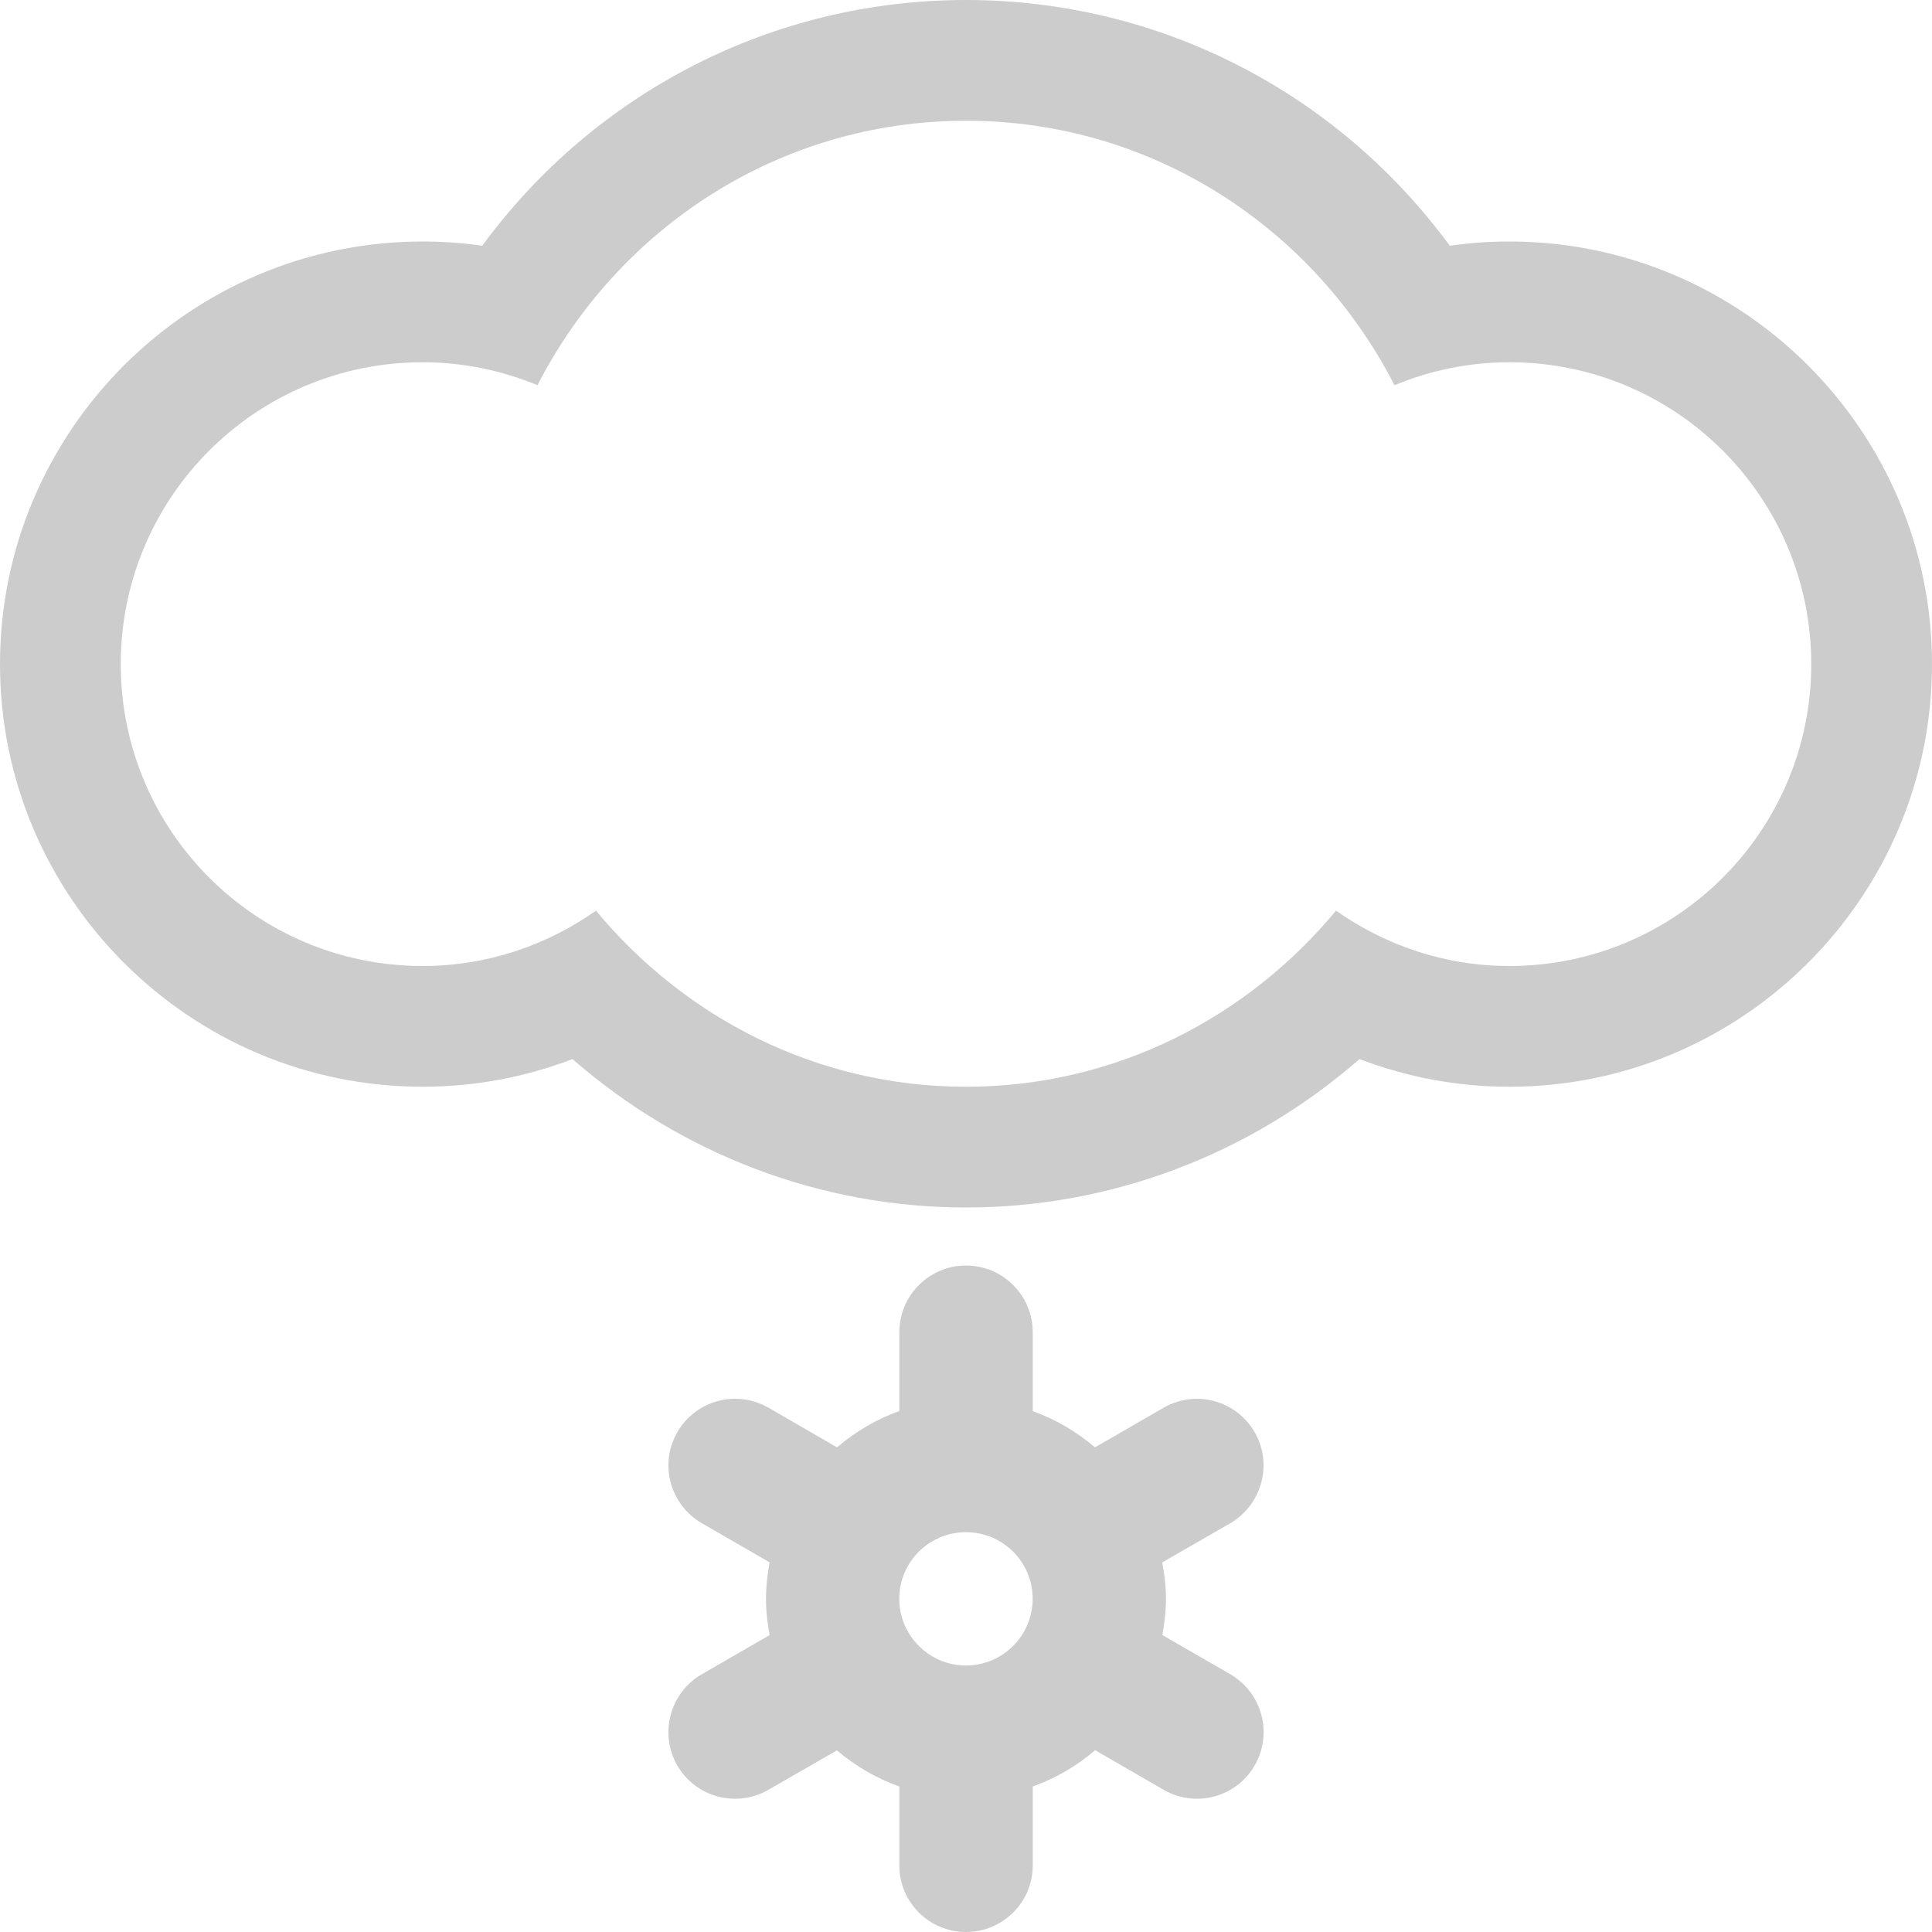
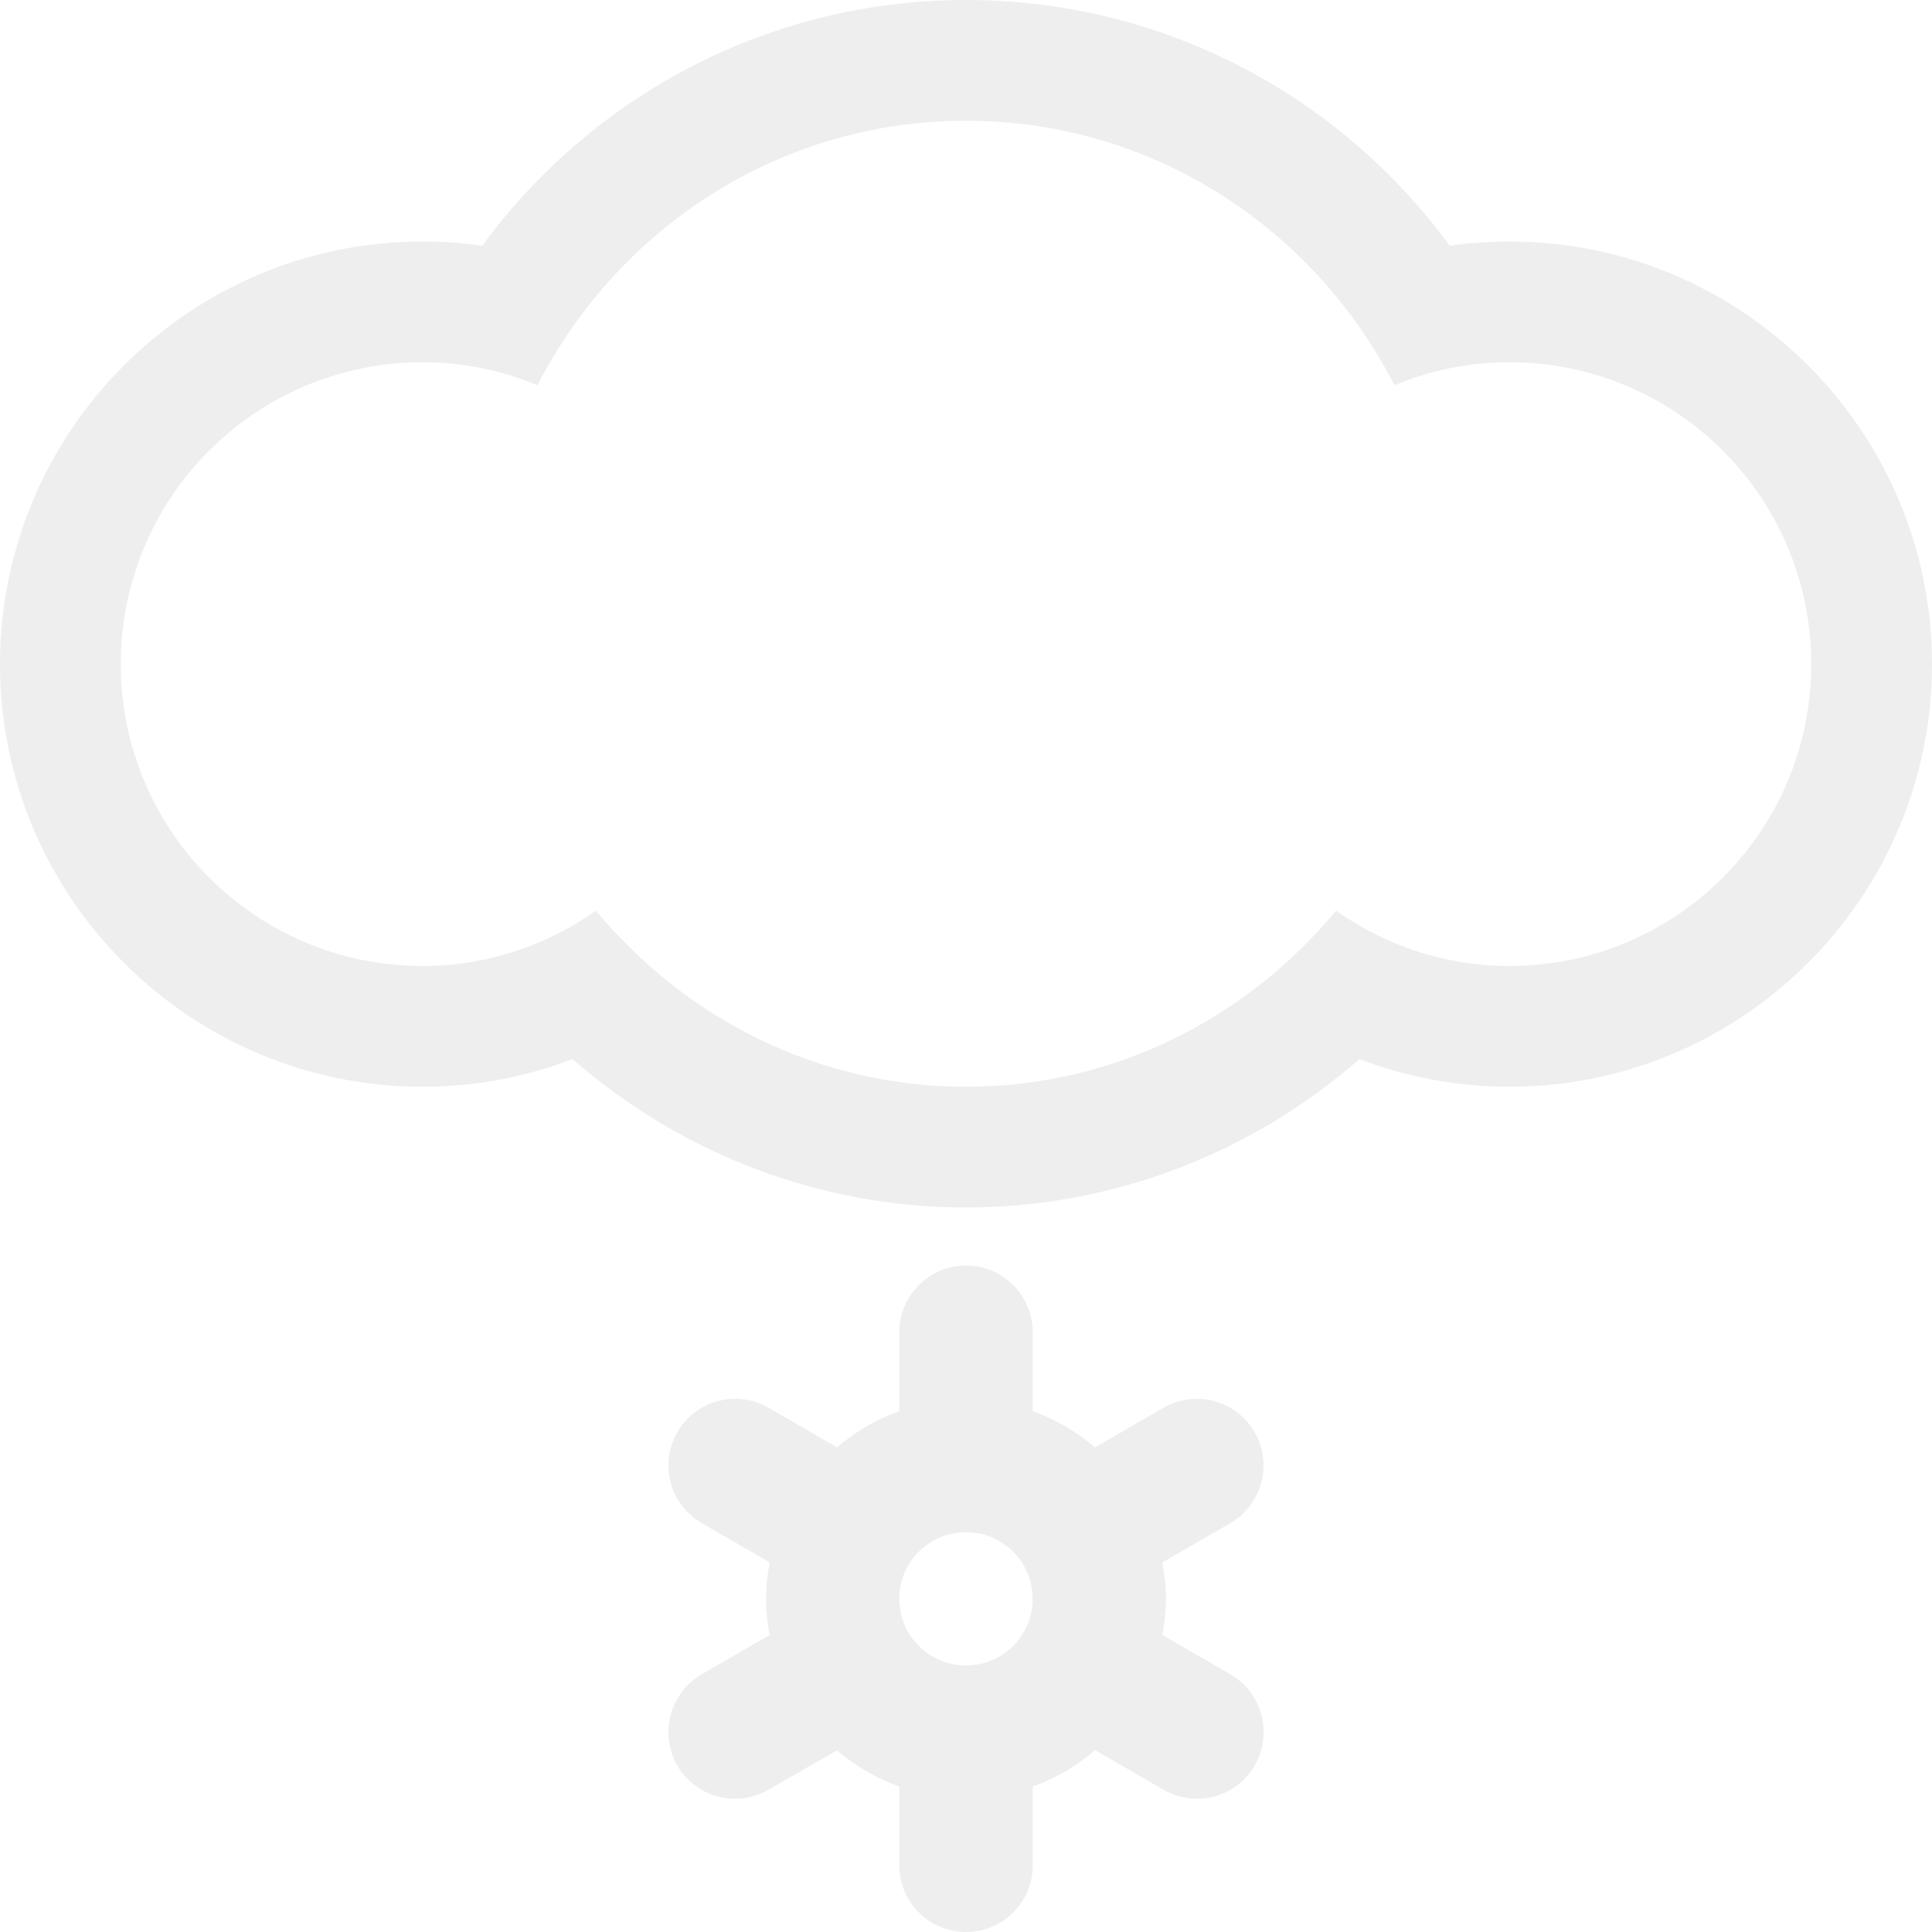
<svg xmlns="http://www.w3.org/2000/svg" version="1.1" id="Layer_1" x="0px" y="0px" width="512px" height="512px" viewBox="0 0 512 512" enable-background="new 0 0 512 512" xml:space="preserve">
  <g>
    <g>
-       <path fill-rule="evenodd" clip-rule="evenodd" fill="#CCCCCC" d="M326.042,443.688l-18-10.376    c0.542-3.124,0.958-6.311,0.958-9.624c0-3.312-0.416-6.5-1-9.625l18.042-10.396c8.417-4.917,11.291-15.729,6.458-24.104    c-4.876-8.479-15.667-11.375-24.125-6.5l-18.188,10.5c-4.876-4.146-10.375-7.396-16.5-9.604v-20.896    c0-9.771-7.938-17.688-17.688-17.688s-17.666,7.917-17.666,17.688v20.875c-6.126,2.188-11.646,5.479-16.521,9.625l-18.146-10.5    c-8.479-4.875-19.292-2-24.167,6.479c-4.875,8.417-1.938,19.25,6.5,24.126l17.959,10.375c-0.584,3.146-0.959,6.334-0.959,9.646    c0,3.313,0.375,6.5,0.959,9.624L186,443.688c-8.459,4.875-11.375,15.75-6.5,24.188s15.688,11.312,24.125,6.438l18.167-10.438    c4.874,4.125,10.396,7.375,16.542,9.562v20.938c0,9.749,7.916,17.624,17.666,17.624s17.688-7.875,17.688-17.624v-20.938    c6.125-2.188,11.688-5.438,16.521-9.625l18.167,10.5c8.458,4.875,19.249,2,24.125-6.438    C337.375,459.438,334.5,448.625,326.042,443.688z M256,441.375c-9.75,0-17.688-7.938-17.688-17.688s7.938-17.646,17.688-17.646    s17.667,7.896,17.667,17.646S265.75,441.375,256,441.375z M400,64c-5.312,0-10.562,0.375-15.792,1.125    C354.334,24.417,307.188,0,256,0s-98.312,24.417-128.208,65.125C122.562,64.375,117.312,64,112,64C50.25,64,0,114.25,0,176    s50.25,112,112,112c13.688,0,27.084-2.5,39.709-7.333C180.666,305.917,217.5,320,256,320c38.542,0,75.333-14.083,104.291-39.333    C372.916,285.5,386.312,288,400,288c61.75,0,112-50.25,112-112S461.75,64,400,64z M400,256c-17.125,0-32.916-5.5-45.938-14.667    C330.584,269.625,295.624,288,256,288c-39.625,0-74.584-18.375-98.062-46.667C144.938,250.5,129.125,256,112,256    c-44.188,0-80-35.812-80-80s35.812-80,80-80c10.812,0,21.062,2.208,30.438,6.083C163.667,60.667,206.291,32,256,32    s92.334,28.667,113.541,70.083C378.938,98.208,389.209,96,400,96c44.188,0,80,35.812,80,80S444.188,256,400,256z" />
+       <path fill-rule="evenodd" clip-rule="evenodd" fill="#EEEEEE" d="M326.042,443.688l-18-10.376    c0.542-3.124,0.958-6.311,0.958-9.624c0-3.312-0.416-6.5-1-9.625l18.042-10.396c8.417-4.917,11.291-15.729,6.458-24.104    c-4.876-8.479-15.667-11.375-24.125-6.5l-18.188,10.5c-4.876-4.146-10.375-7.396-16.5-9.604v-20.896    c0-9.771-7.938-17.688-17.688-17.688s-17.666,7.917-17.666,17.688v20.875c-6.126,2.188-11.646,5.479-16.521,9.625l-18.146-10.5    c-8.479-4.875-19.292-2-24.167,6.479c-4.875,8.417-1.938,19.25,6.5,24.126l17.959,10.375c-0.584,3.146-0.959,6.334-0.959,9.646    c0,3.313,0.375,6.5,0.959,9.624L186,443.688c-8.459,4.875-11.375,15.75-6.5,24.188s15.688,11.312,24.125,6.438l18.167-10.438    c4.874,4.125,10.396,7.375,16.542,9.562v20.938c0,9.749,7.916,17.624,17.666,17.624s17.688-7.875,17.688-17.624v-20.938    c6.125-2.188,11.688-5.438,16.521-9.625l18.167,10.5c8.458,4.875,19.249,2,24.125-6.438    C337.375,459.438,334.5,448.625,326.042,443.688z M256,441.375c-9.75,0-17.688-7.938-17.688-17.688s7.938-17.646,17.688-17.646    s17.667,7.896,17.667,17.646S265.75,441.375,256,441.375z M400,64c-5.312,0-10.562,0.375-15.792,1.125    C354.334,24.417,307.188,0,256,0s-98.312,24.417-128.208,65.125C122.562,64.375,117.312,64,112,64C50.25,64,0,114.25,0,176    s50.25,112,112,112c13.688,0,27.084-2.5,39.709-7.333C180.666,305.917,217.5,320,256,320c38.542,0,75.333-14.083,104.291-39.333    C372.916,285.5,386.312,288,400,288c61.75,0,112-50.25,112-112S461.75,64,400,64z M400,256c-17.125,0-32.916-5.5-45.938-14.667    C330.584,269.625,295.624,288,256,288c-39.625,0-74.584-18.375-98.062-46.667C144.938,250.5,129.125,256,112,256    c-44.188,0-80-35.812-80-80s35.812-80,80-80c10.812,0,21.062,2.208,30.438,6.083C163.667,60.667,206.291,32,256,32    s92.334,28.667,113.541,70.083C378.938,98.208,389.209,96,400,96c44.188,0,80,35.812,80,80S444.188,256,400,256z" />
    </g>
  </g>
</svg>
